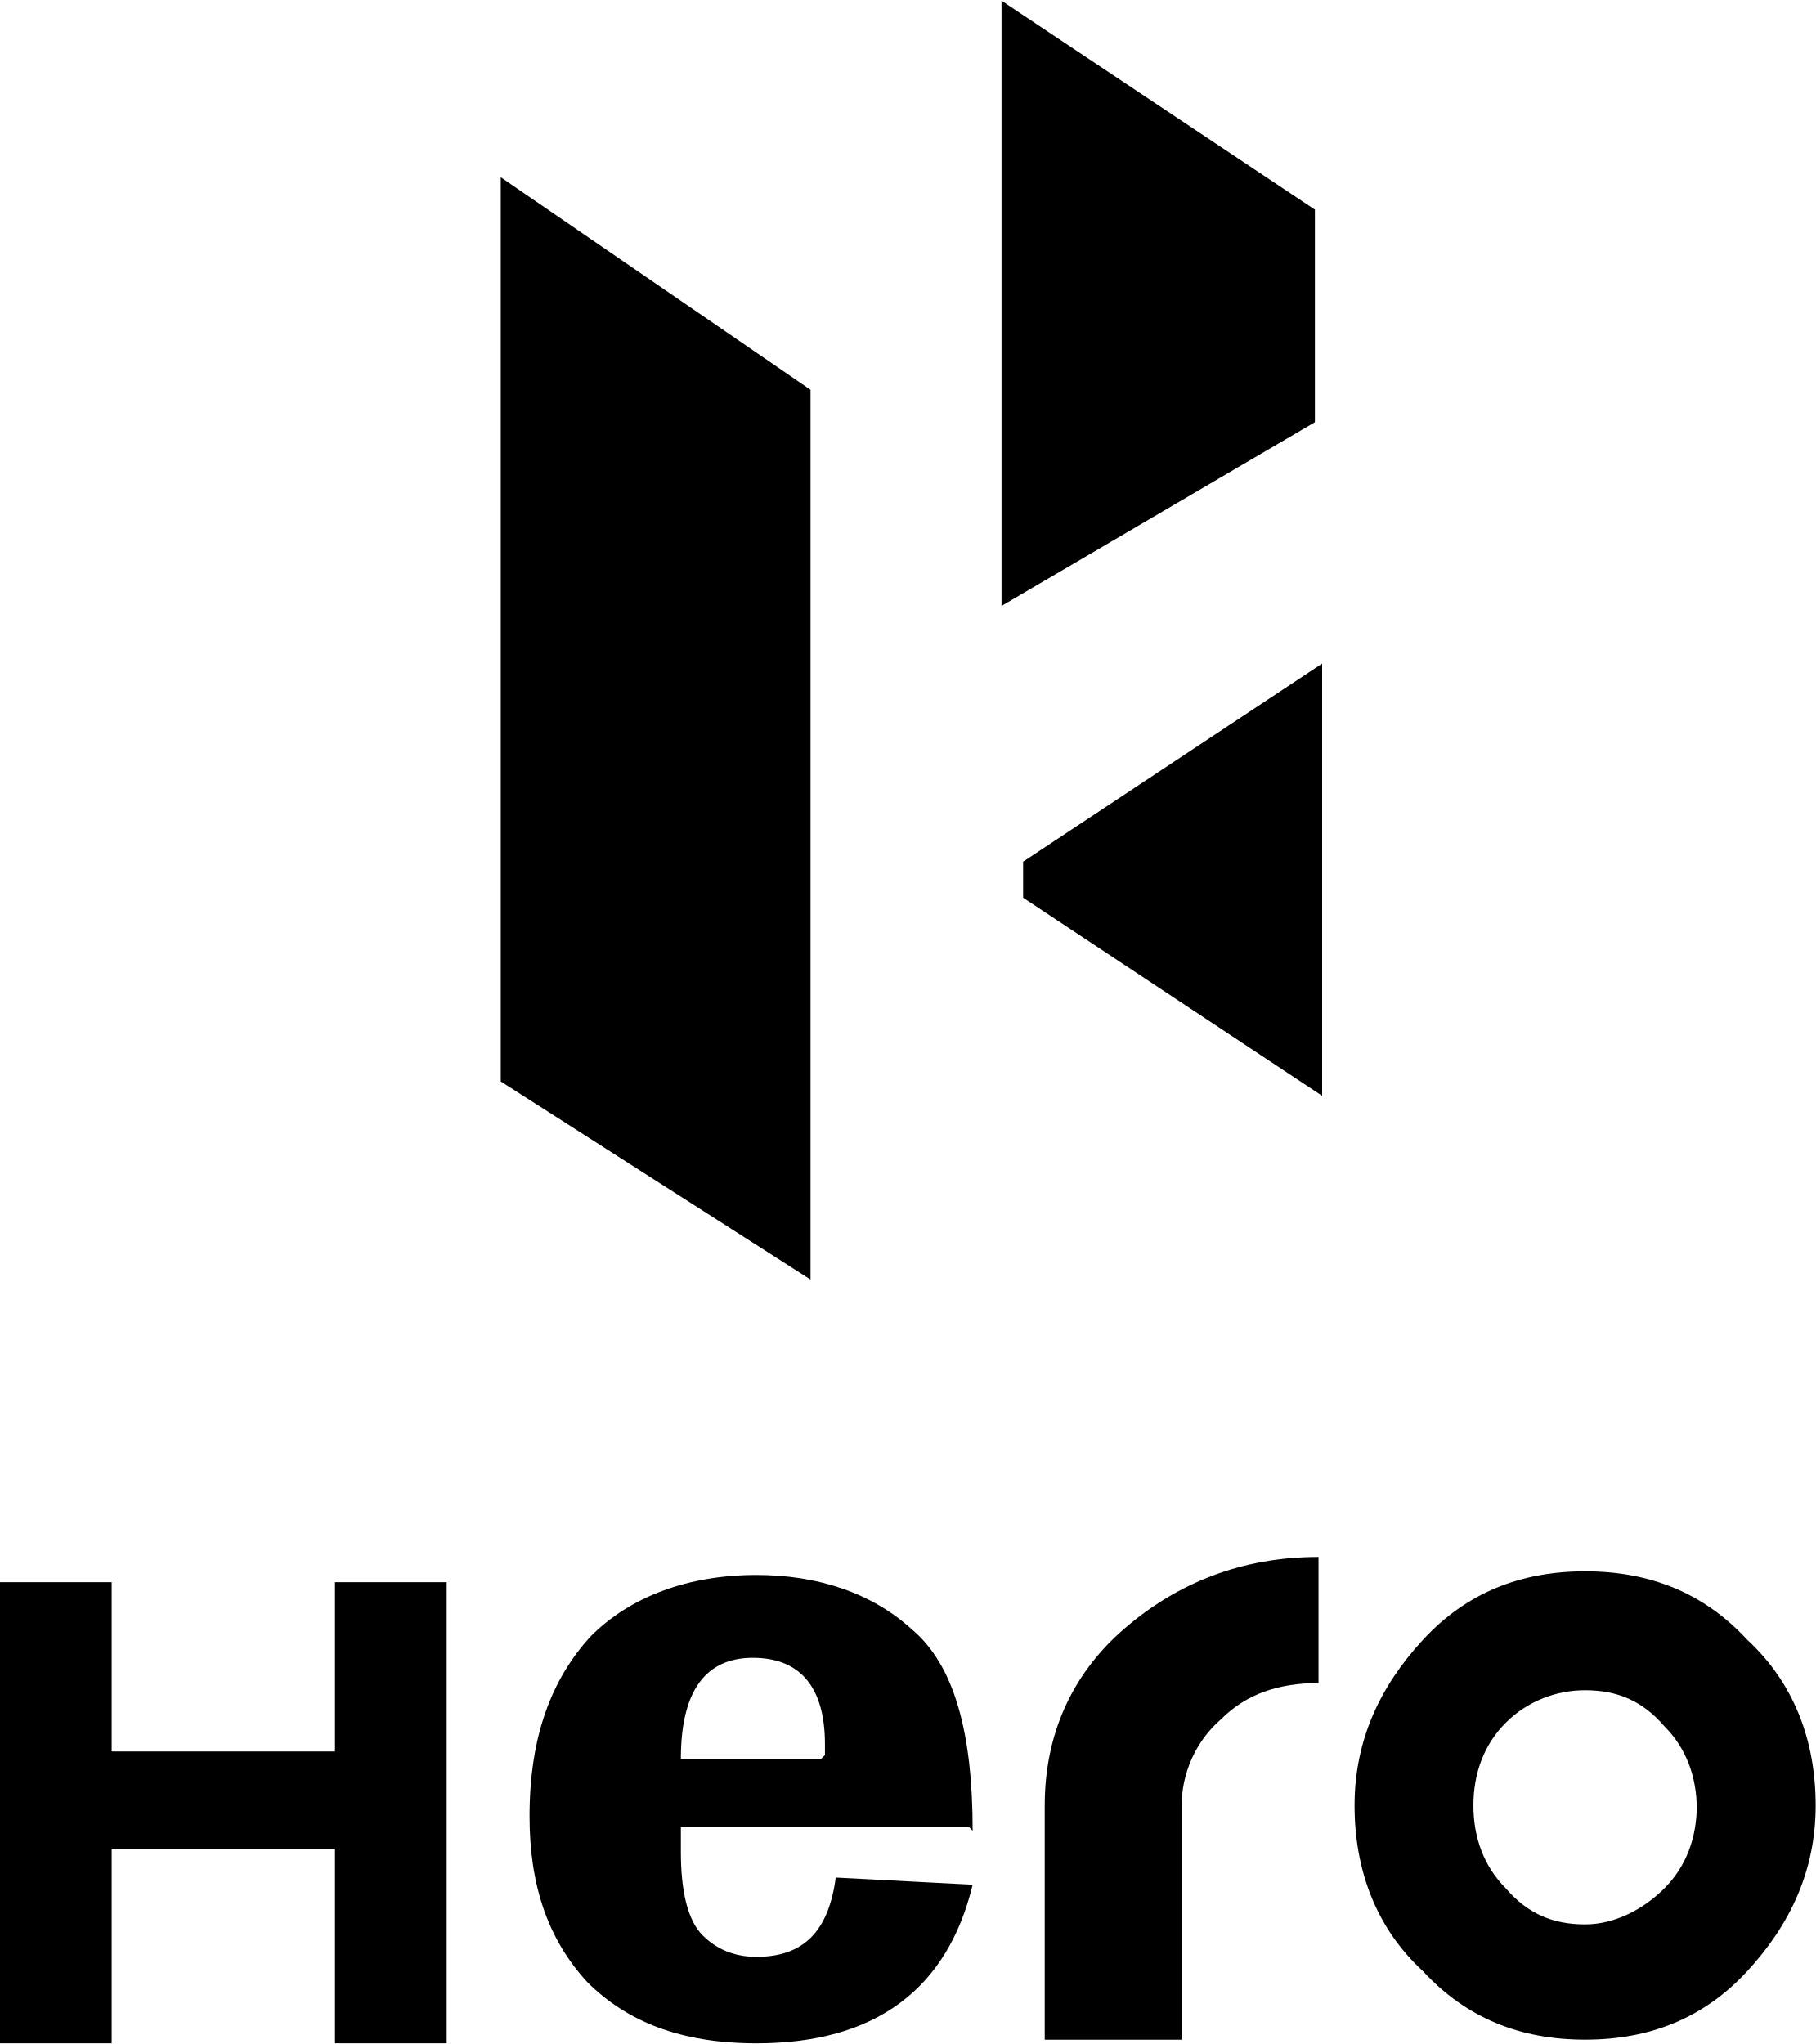
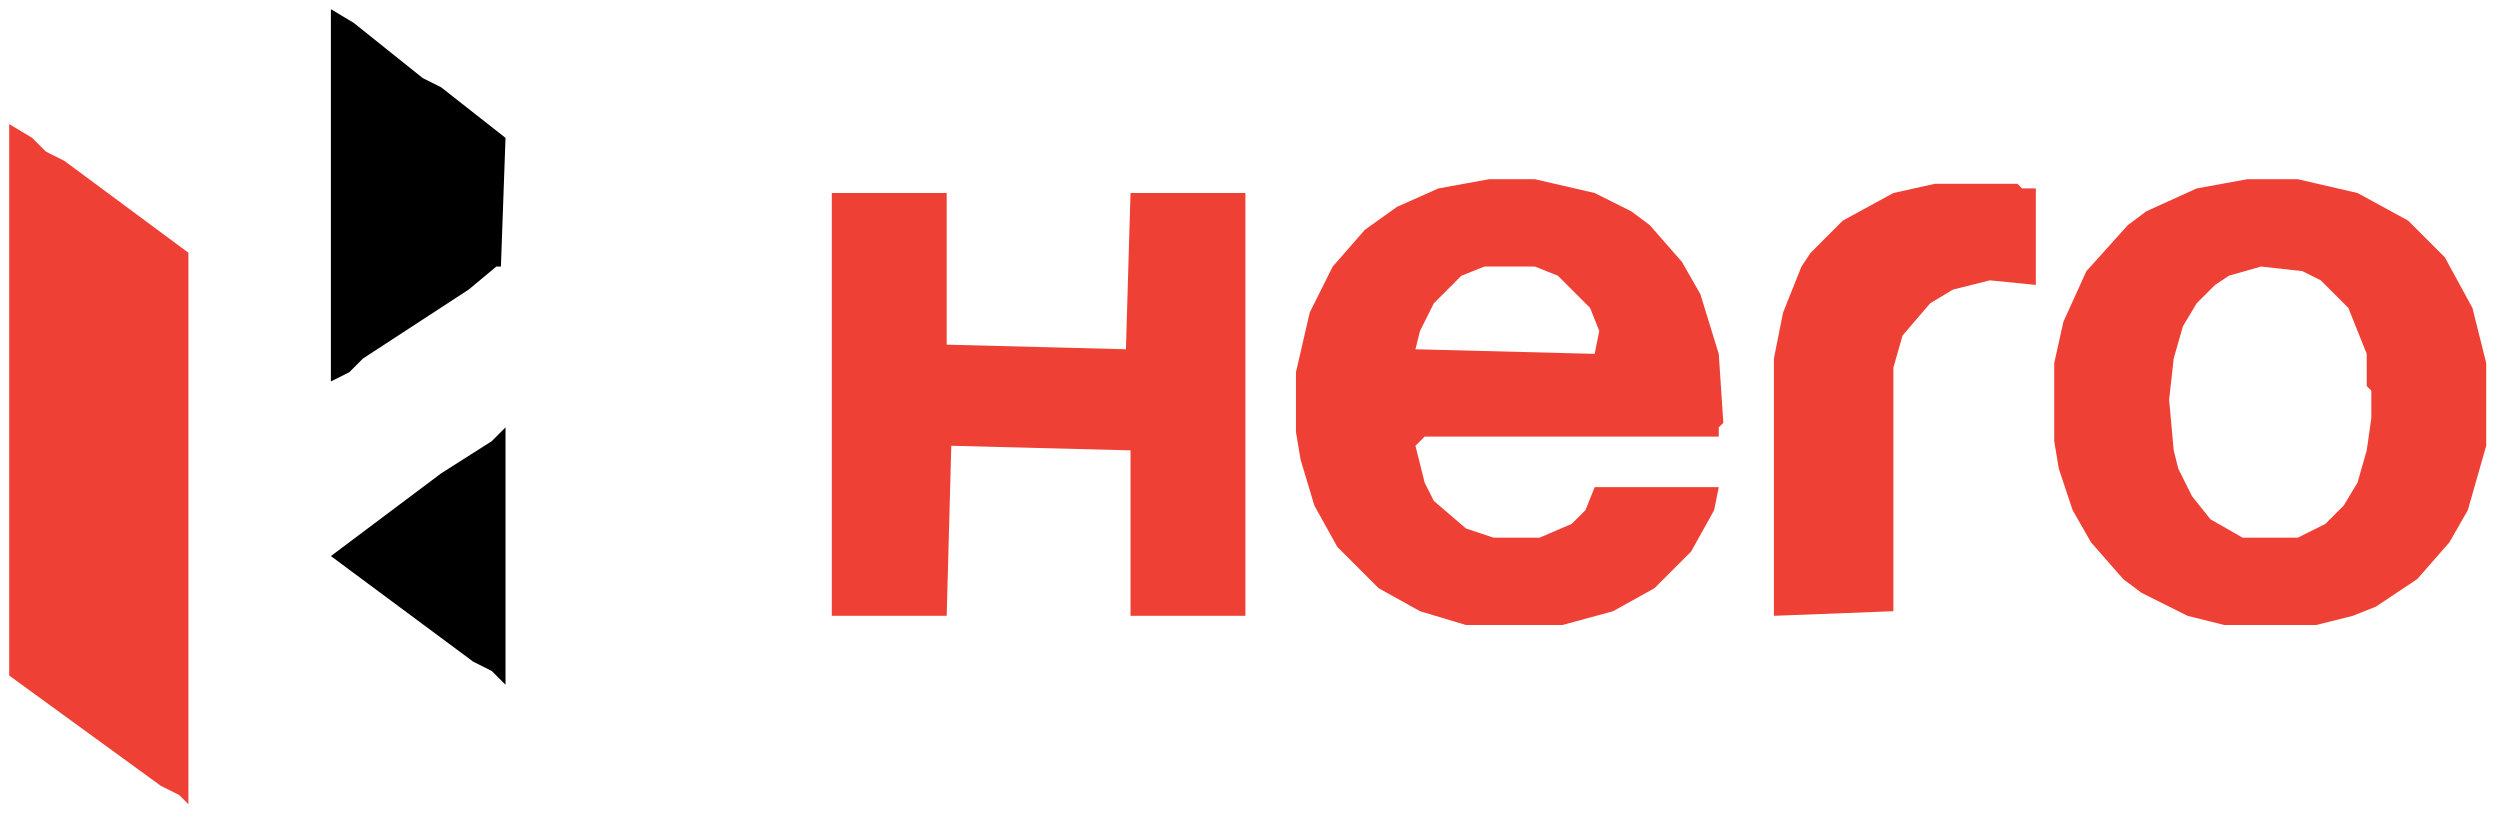
- <svg xmlns="http://www.w3.org/2000/svg" version="1.1" id="Layer_1" x="0px" y="0px" width="151px" height="170px" viewBox="-57.38 -64.6 151 170" enable-background="new -57.38 -64.6 151 170" xml:space="preserve">
-   <g id="Layer_x0020_1">
-     <g id="_229987144">
-       <polygon fill="#000000" points="-48.093,105.34 -57.38,105.34 -57.38,66.989 -48.093,66.989 -48.093,81.07 -29.519,81.07     -29.519,66.989 -20.232,66.989 -20.232,105.34 -29.519,105.34 -29.519,89.158 -48.093,89.158   " />
-       <path fill="#000000" d="M29.505,85.563v19.477H40.89V85.563c0-2.696,1.199-5.392,3.293-7.188c2.099-2.099,4.794-2.997,8.092-2.997    V64.891c-6.294,0-11.686,2.098-16.179,5.993S29.505,79.871,29.505,85.563z" />
-       <path fill="#000000" d="M83.735,85.563c0,2.7-0.898,5.091-2.696,6.893c-1.801,1.797-4.196,2.996-6.595,2.996    c-2.696,0-4.79-0.902-6.592-2.996c-1.797-1.802-2.695-4.192-2.695-6.893c0-2.696,0.898-5.091,2.695-6.888    c1.802-1.798,4.196-2.7,6.592-2.7c2.7,0,4.794,0.902,6.595,2.997c1.798,1.797,2.696,4.191,2.696,6.892V85.563z M74.444,66.086    c-5.392,0-9.885,1.801-13.479,5.692c-3.599,3.896-5.692,8.393-5.692,13.784s1.797,10.189,5.692,13.784    c3.595,3.896,8.088,5.692,13.479,5.692c5.396,0,9.889-1.797,13.483-5.692s5.692-8.393,5.692-13.784s-1.797-10.186-5.692-13.784    C84.333,67.887,79.84,66.086,74.444,66.086z" />
-       <polygon fill="#000000" points="-15.735,25.343 10.028,41.82 10.028,-32.182 -15.735,-49.859   " />
-       <polygon points="25.911,-14.206 51.974,-29.486 51.974,-47.164 25.911,-64.541   " />
-       <polygon points="27.708,7.066 27.708,10.063 52.576,26.539 52.576,-9.412   " />
-       <path fill="#000000" d="M23.215,87.36h-23.97v2.099c0,3.293,0.598,5.692,1.797,6.888c1.199,1.204,2.696,1.802,4.493,1.802    c3.895,0,5.993-2.099,6.591-6.592l11.385,0.598c-2.098,8.689-8.087,13.187-17.976,13.187c-6.291,0-10.784-1.801-14.081-5.099    c-3.298-3.595-4.794-8.088-4.794-13.78c0-6.591,1.797-11.385,5.095-14.979c3.293-3.298,8.087-5.095,13.78-5.095    c5.095,0,9.588,1.5,12.885,4.497c3.595,2.992,5.091,8.686,5.091,16.777L23.215,87.36z M11.228,81.367c0-0.598,0-0.895,0-0.895    c0-4.798-2.098-7.193-5.994-7.193c-3.891,0-5.989,2.696-5.989,8.389h11.682L11.228,81.367z" />
-     </g>
-   </g>
+ <svg xmlns="http://www.w3.org/2000/svg" viewBox="0 0 544 178" preserveAspectRatio="xMidYMid meet">
+   <path d="M 181.00 42.00 L 181.00 134.00 L 206.00 134.00 L 207.00 97.00 L 246.00 98.00 L 246.00 134.00 L 271.00 134.00 L 271.00 42.00 L 246.00 42.00 L 245.00 76.00 L 206.00 75.00 L 206.00 42.00 Z M 443.00 41.00 L 440.00 41.00 L 439.00 40.00 L 421.00 40.00 L 412.00 42.00 L 401.00 48.00 L 394.00 55.00 L 392.00 58.00 L 388.00 68.00 L 386.00 78.00 L 386.00 134.00 L 412.00 133.00 L 412.00 80.00 L 414.00 73.00 L 420.00 66.00 L 425.00 63.00 L 433.00 61.00 L 443.00 62.00 Z M 478.00 41.00 L 467.00 46.00 L 463.00 49.00 L 454.00 59.00 L 449.00 70.00 L 447.00 79.00 L 447.00 96.00 L 448.00 102.00 L 451.00 111.00 L 455.00 118.00 L 462.00 126.00 L 466.00 129.00 L 476.00 134.00 L 484.00 136.00 L 504.00 136.00 L 512.00 134.00 L 517.00 132.00 L 526.00 126.00 L 533.00 118.00 L 537.00 111.00 L 541.00 97.00 L 541.00 79.00 L 538.00 67.00 L 532.00 56.00 L 524.00 48.00 L 513.00 42.00 L 500.00 39.00 L 489.00 39.00 Z M 492.00 58.00 L 501.00 59.00 L 505.00 61.00 L 511.00 67.00 L 515.00 77.00 L 515.00 84.00 L 516.00 85.00 L 516.00 91.00 L 515.00 98.00 L 513.00 105.00 L 510.00 110.00 L 506.00 114.00 L 500.00 117.00 L 488.00 117.00 L 481.00 113.00 L 477.00 108.00 L 474.00 102.00 L 473.00 98.00 L 472.00 87.00 L 473.00 78.00 L 475.00 71.00 L 478.00 66.00 L 482.00 62.00 L 485.00 60.00 Z M 313.00 41.00 L 304.00 45.00 L 297.00 50.00 L 290.00 58.00 L 285.00 68.00 L 282.00 81.00 L 282.00 94.00 L 283.00 100.00 L 286.00 110.00 L 291.00 119.00 L 300.00 128.00 L 309.00 133.00 L 319.00 136.00 L 340.00 136.00 L 351.00 133.00 L 360.00 128.00 L 368.00 120.00 L 373.00 111.00 L 374.00 106.00 L 347.00 106.00 L 345.00 111.00 L 342.00 114.00 L 335.00 117.00 L 325.00 117.00 L 319.00 115.00 L 312.00 109.00 L 310.00 105.00 L 308.00 97.00 L 310.00 95.00 L 374.00 95.00 L 374.00 93.00 L 375.00 92.00 L 374.00 77.00 L 370.00 64.00 L 366.00 57.00 L 359.00 49.00 L 355.00 46.00 L 347.00 42.00 L 334.00 39.00 L 324.00 39.00 Z M 308.00 76.00 L 309.00 72.00 L 312.00 66.00 L 318.00 60.00 L 323.00 58.00 L 334.00 58.00 L 339.00 60.00 L 346.00 67.00 L 348.00 72.00 L 347.00 77.00 Z M 2.00 27.00 L 2.00 147.00 L 35.00 171.00 L 39.00 173.00 L 41.00 175.00 L 41.00 55.00 L 14.00 35.00 L 10.00 33.00 L 7.00 30.00 Z" fill="#EF4035" fill-rule="evenodd" clip-rule="evenodd" />
+   <path d="M 110.00 93.00 L 107.00 96.00 L 96.00 103.00 L 72.00 121.00 L 103.00 144.00 L 107.00 146.00 L 110.00 149.00 Z M 72.00 2.00 L 72.00 83.00 L 76.00 81.00 L 79.00 78.00 L 102.00 63.00 L 108.00 58.00 L 109.00 58.00 L 110.00 30.00 L 96.00 19.00 L 92.00 17.00 L 77.00 5.00 Z" fill="#000000" fill-rule="evenodd" clip-rule="evenodd" />
</svg>
